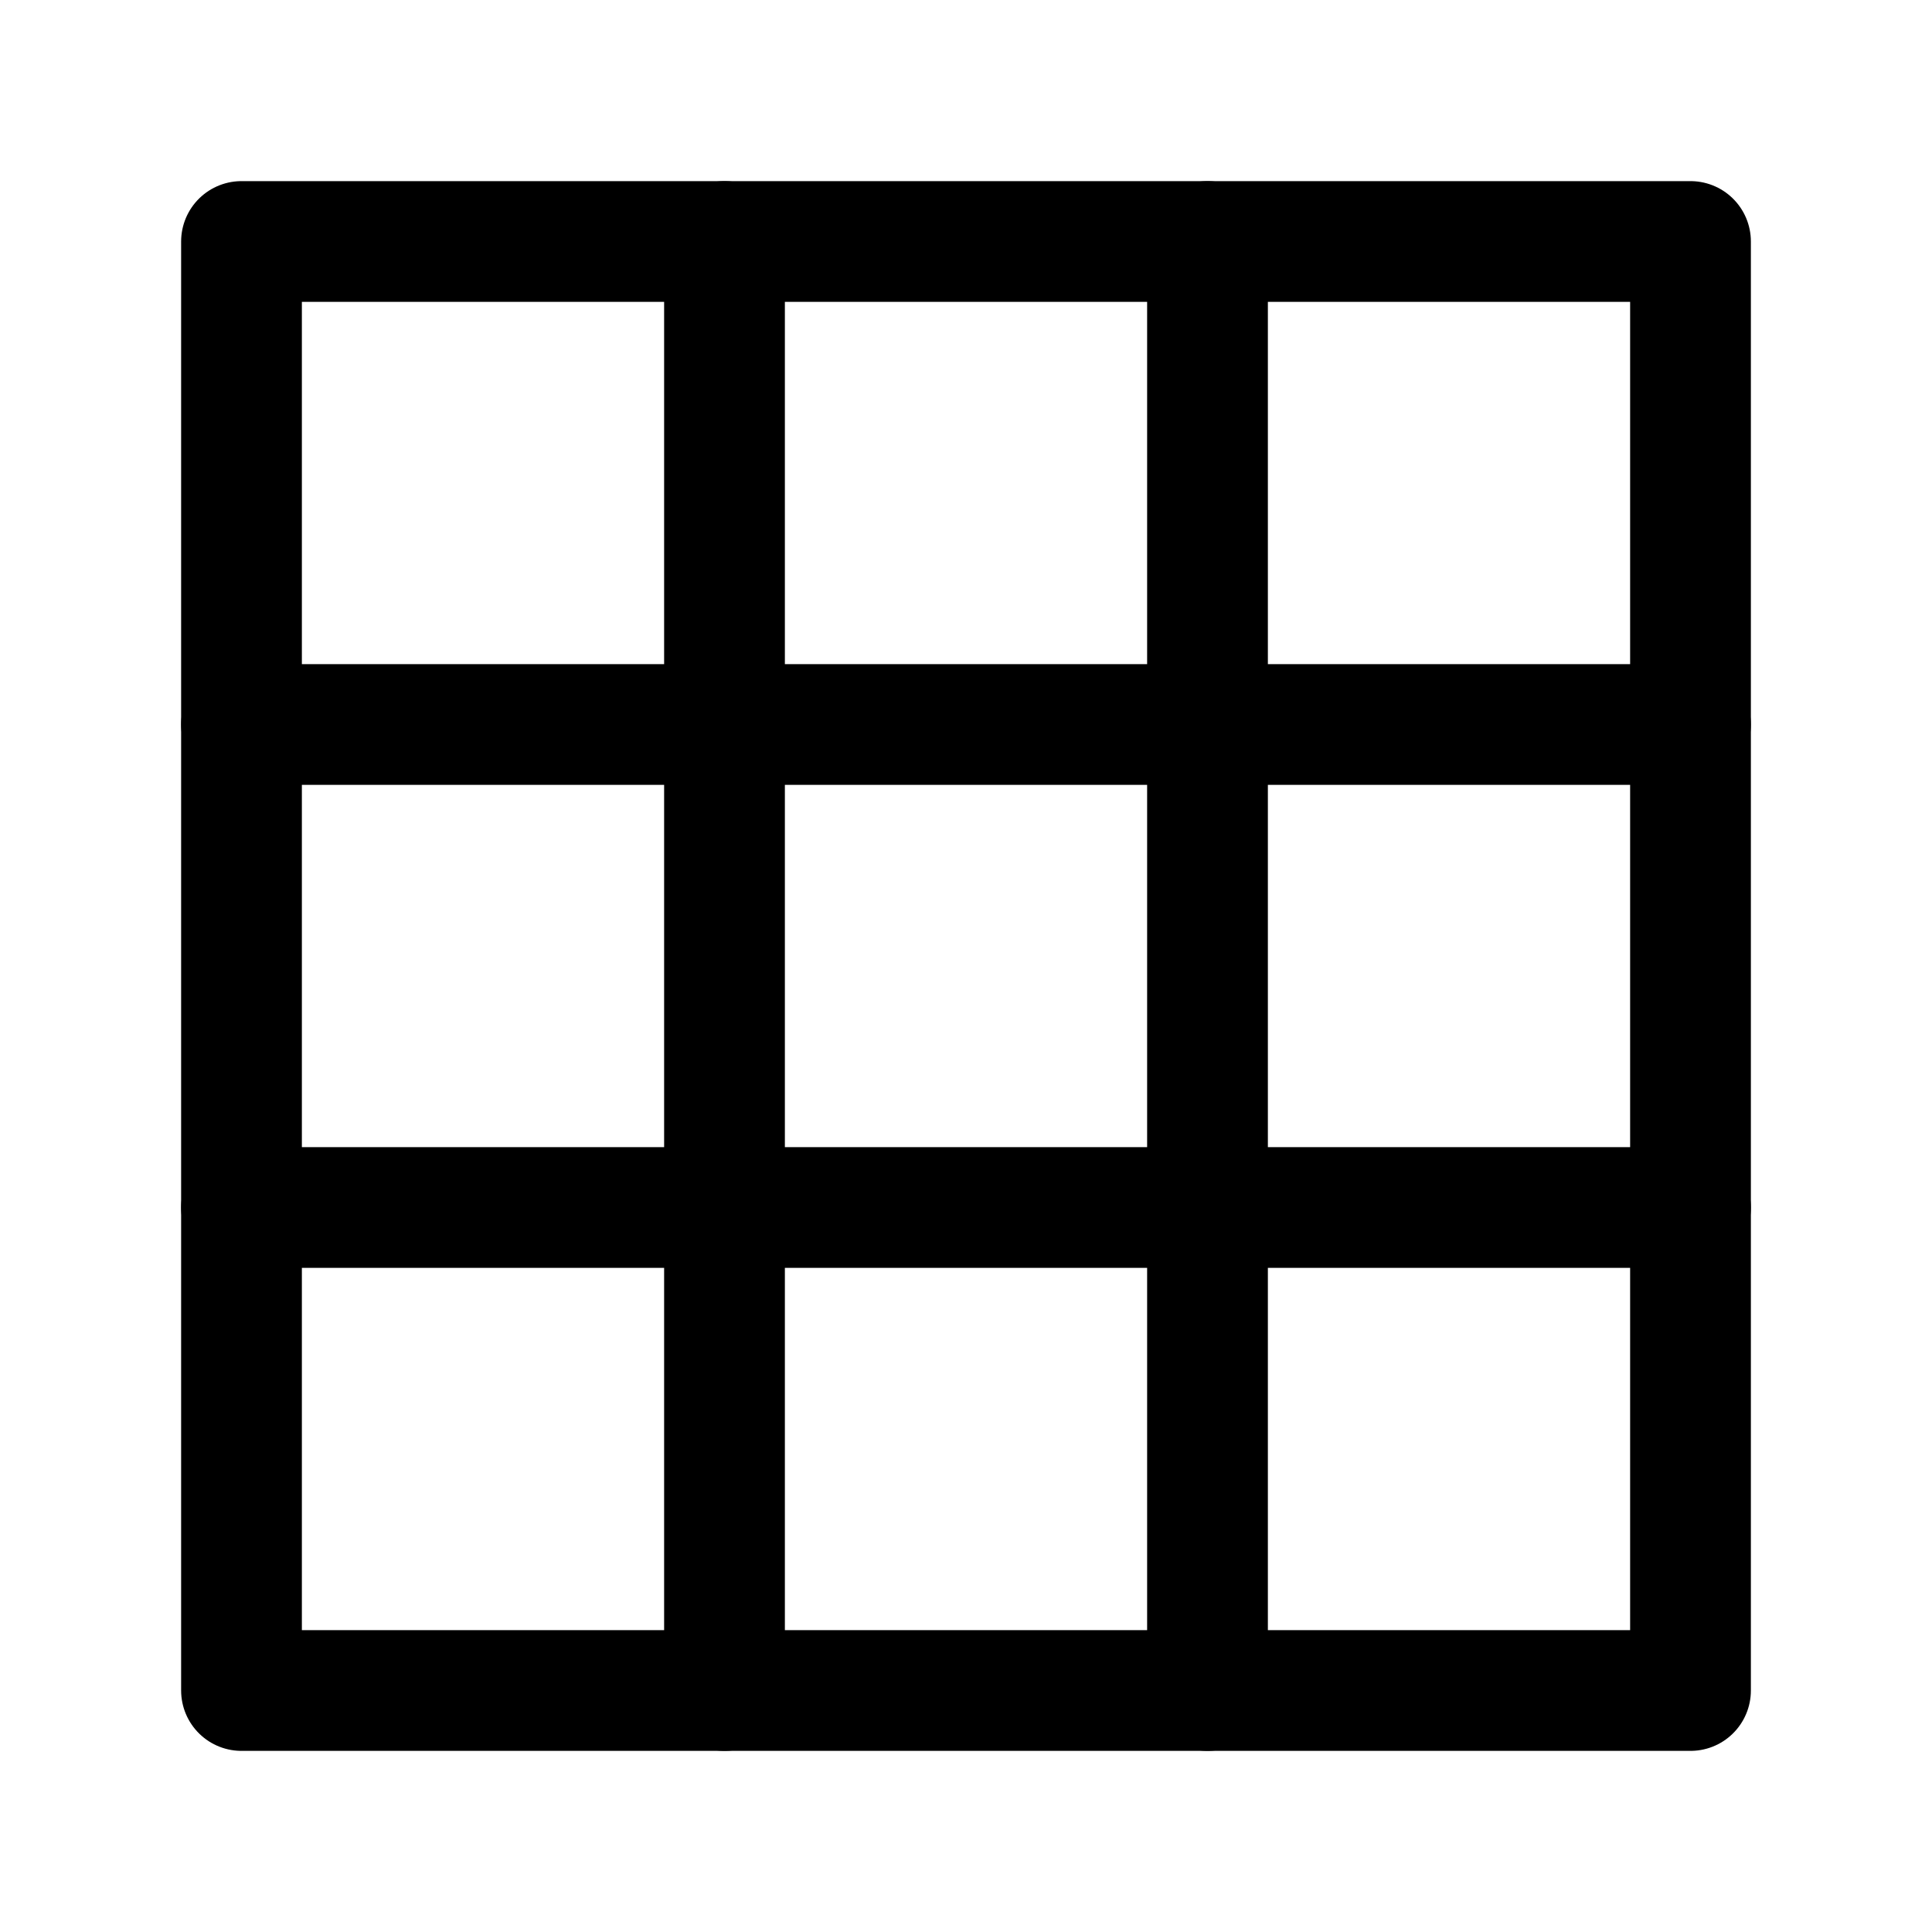
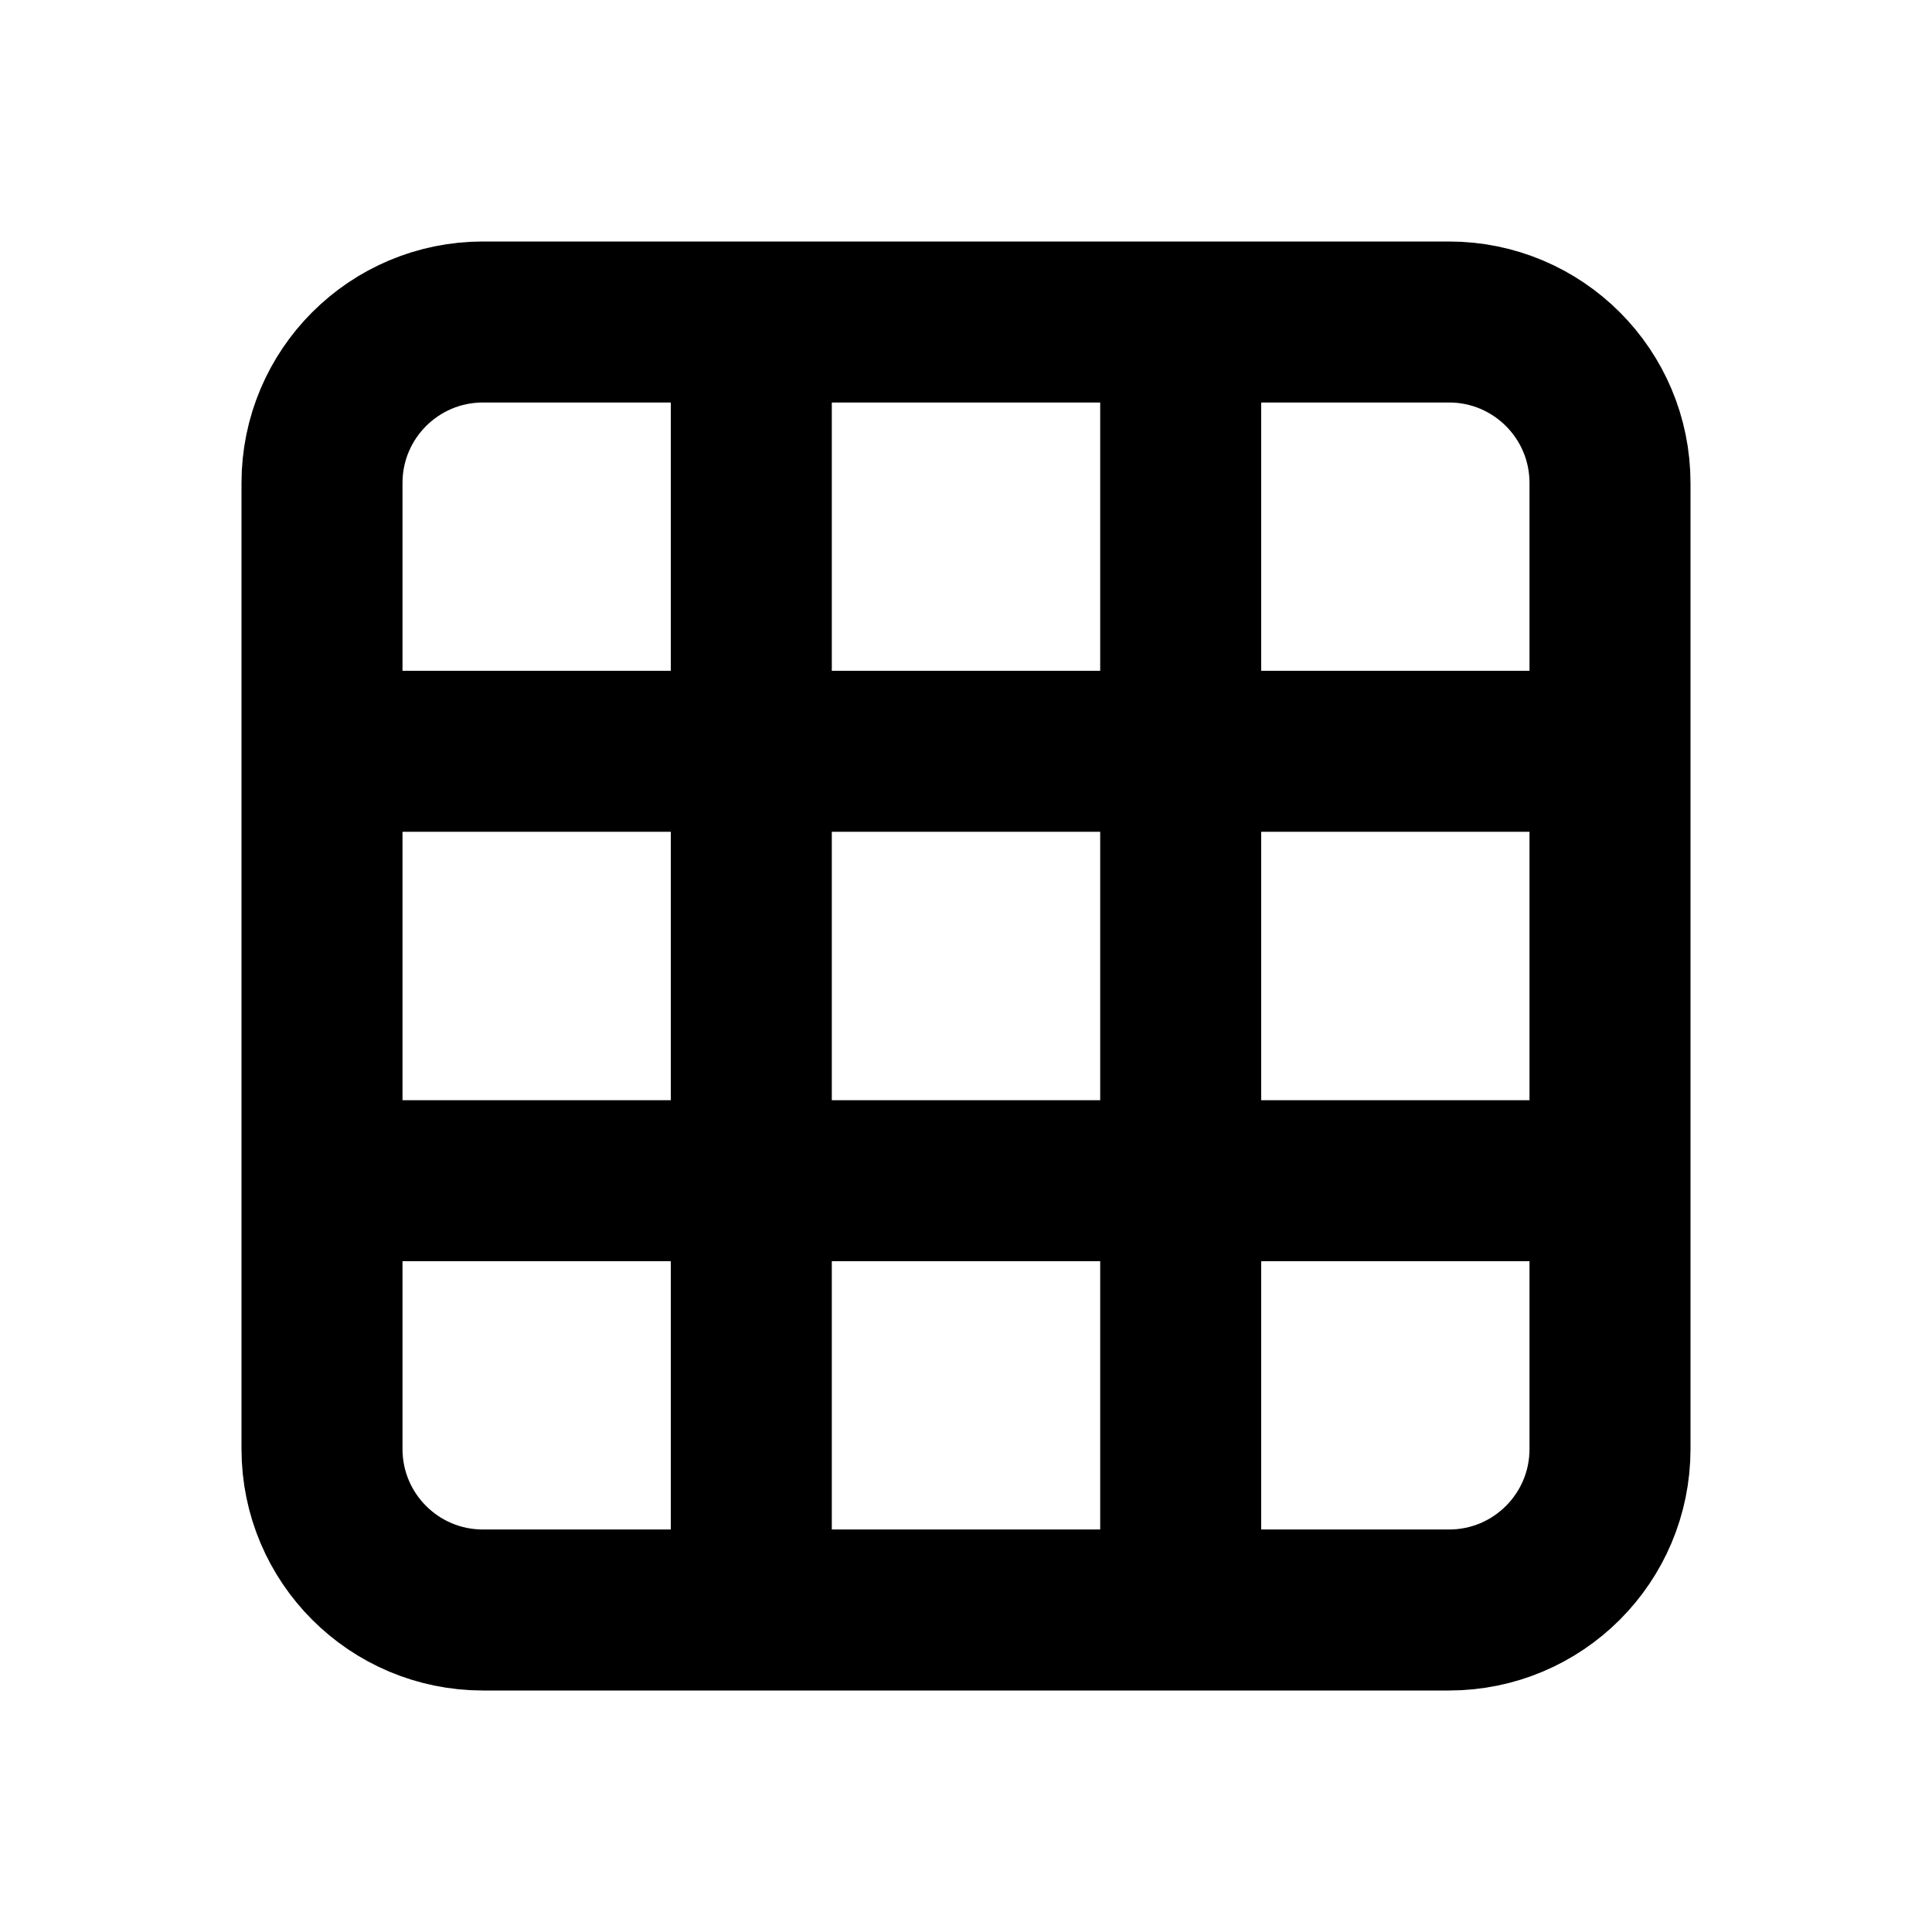
- <svg xmlns="http://www.w3.org/2000/svg" version="1.1" id="Icons" viewBox="0 0 32 32" xml:space="preserve">
-   <style type="text/css">
- 	.st0{fill:none;stroke:#000000;stroke-width:2;stroke-linecap:round;stroke-linejoin:round;stroke-miterlimit:10;}
- 	.st1{fill:none;stroke:#000000;stroke-width:2;stroke-linecap:round;stroke-linejoin:round;}
- 	.st2{fill:none;stroke:#000000;stroke-width:2;stroke-linecap:round;stroke-linejoin:round;stroke-dasharray:6,6;}
- 	.st3{fill:none;stroke:#000000;stroke-width:2;stroke-linecap:round;stroke-linejoin:round;stroke-dasharray:4,4;}
- 	.st4{fill:none;stroke:#000000;stroke-width:2;stroke-linecap:round;}
- 	.st5{fill:none;stroke:#000000;stroke-width:2;stroke-linecap:round;stroke-dasharray:3.108,3.108;}
- 	
- 		.st6{fill:none;stroke:#000000;stroke-width:2;stroke-linecap:round;stroke-linejoin:round;stroke-miterlimit:10;stroke-dasharray:4,3;}
- </style>
-   <rect x="4" y="4" class="st0" width="24" height="24" />
-   <line class="st0" x1="12" y1="28" x2="12" y2="4" />
-   <line class="st0" x1="20" y1="28" x2="20" y2="4" />
-   <line class="st0" x1="28" y1="20" x2="4" y2="20" />
-   <line class="st0" x1="28" y1="12" x2="4" y2="12" />
+ <svg xmlns="http://www.w3.org/2000/svg" width="800px" height="800px" viewBox="0 0 24 24" fill="none">
+   <path d="M20 9.333V6C20 4.895 19.105 4 18 4H14.667M20 9.333H14.667M20 9.333V14.667M4 9.333V6C4 4.895 4.895 4 6 4H9.333M4 9.333H9.333M4 9.333V14.667M14.667 9.333H9.333M14.667 9.333V4M14.667 9.333V14.667M9.333 9.333V4M9.333 9.333V14.667M20 14.667V18C20 19.105 19.105 20 18 20H14.667M20 14.667H14.667M4 14.667V18C4 19.105 4.895 20 6 20H9.333M4 14.667H9.333M14.667 14.667H9.333M14.667 14.667V20M9.333 14.667V20M9.333 4H14.667M9.333 20H14.667" stroke="#000000" stroke-width="2" stroke-linecap="round" stroke-linejoin="round" />
</svg>
